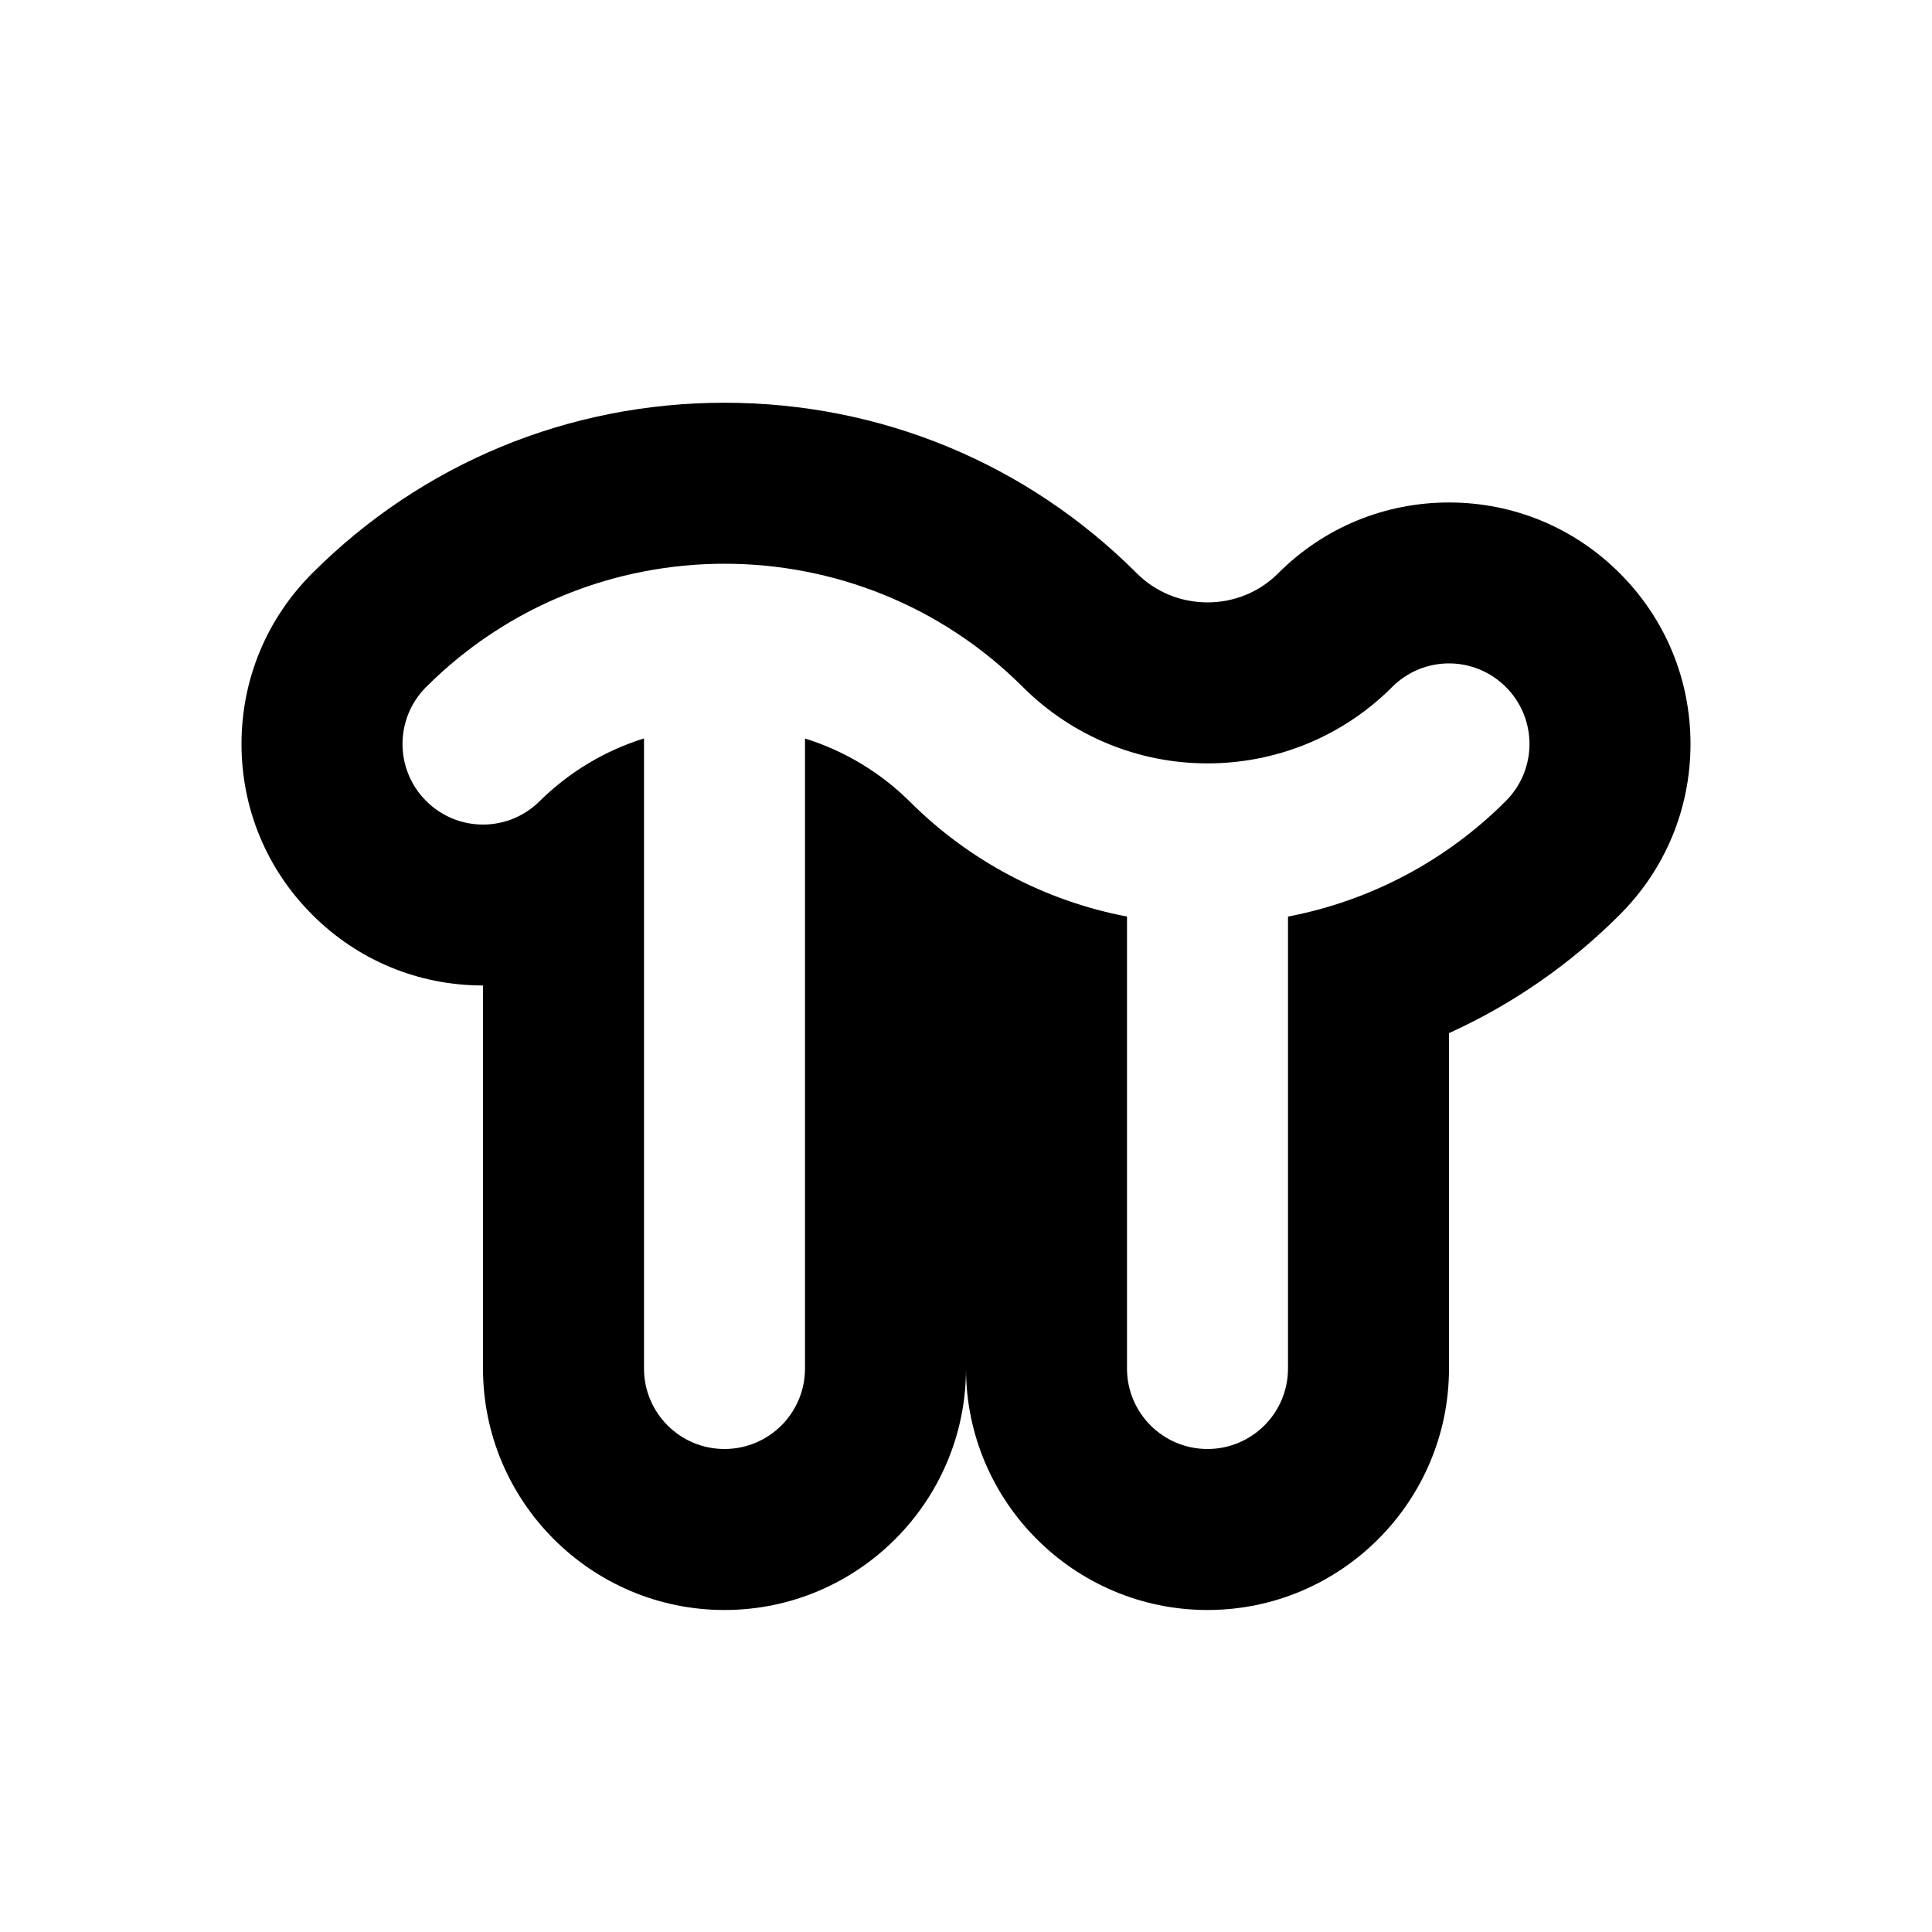
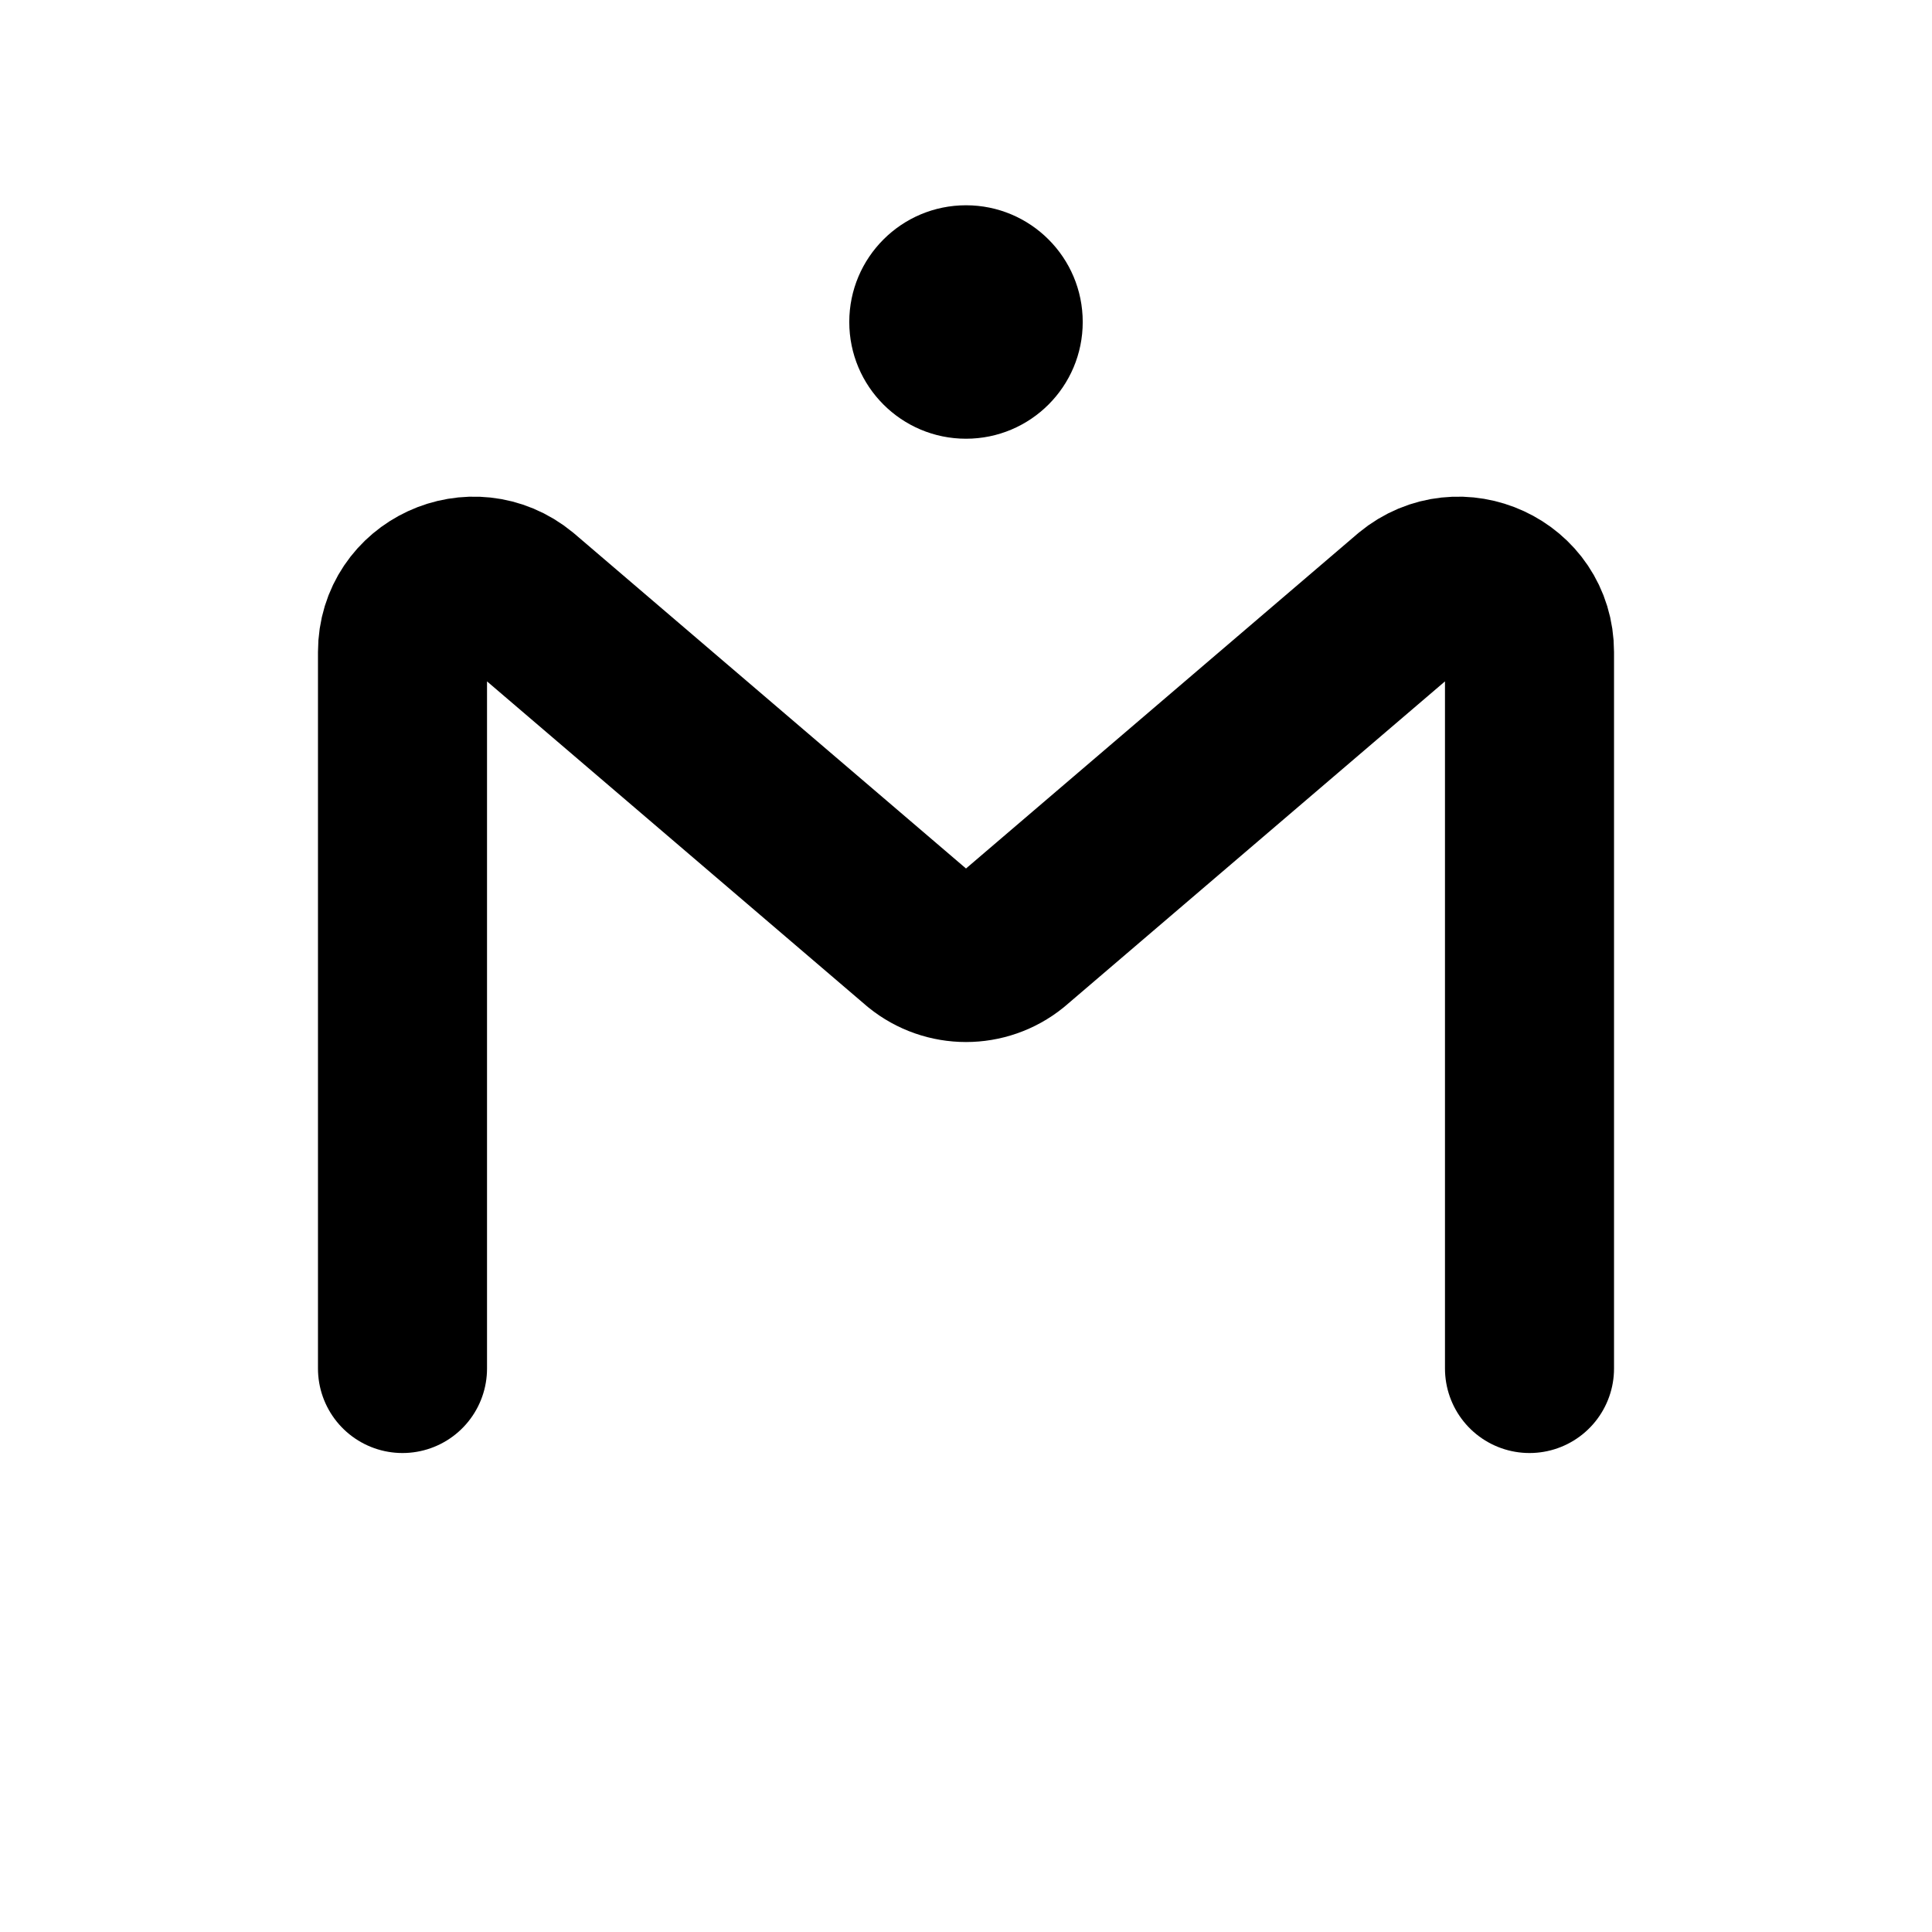
- <svg xmlns="http://www.w3.org/2000/svg" width="24" height="24" viewBox="0 0 24 24">
-   <path fill="currentColor" d="M20.121 7.121c-.566-.567-1.32-.879-2.121-.879s-1.555.312-2.121.879c-.233.233-.546.362-.879.362s-.646-.129-.879-.362C12.755 5.755 10.936 5.003 9 5.003s-3.755.752-5.121 2.118C3.312 7.688 3 8.441 3 9.242s.312 1.555.879 2.121c.566.567 1.32.879 2.121.879V17c0 1.654 1.346 3 3 3s3-1.346 3-3c0 1.654 1.346 3 3 3s3-1.346 3-3v-4.166a7.2 7.2 0 0 0 2.12-1.47c.568-.567.88-1.321.88-2.122s-.312-1.554-.879-2.121m-1.414 2.828A5.2 5.2 0 0 1 16 11.386V17a1 1 0 1 1-2 0v-5.614a5.2 5.2 0 0 1-2.707-1.437A3.2 3.2 0 0 0 10 9.174V17a1 1 0 1 1-2 0V9.173a3.2 3.2 0 0 0-1.293.776a.997.997 0 0 1-1.414 0a1 1 0 0 1 0-1.414C6.314 7.514 7.657 7.003 9 7.003s2.685.511 3.707 1.532A3.24 3.24 0 0 0 15 9.483c.831 0 1.661-.316 2.293-.948a.997.997 0 0 1 1.414 0a1 1 0 0 1 0 1.414" />
+ <svg xmlns="http://www.w3.org/2000/svg" width="48" height="48" viewBox="0 0 48 48">
+   <path d="M10 34V16.2c0-1.5 1.75-2.3 2.9-1.35L22.9 23.4a1.75 1.75 0 0 0 2.2 0l10-8.55c1.15-.95 2.9-.15 2.9 1.35V34" fill="none" stroke="currentColor" stroke-width="4.2" stroke-linecap="round" stroke-linejoin="round" />
+   <circle cx="24" cy="8" r="2.9" fill="currentColor" />
</svg>
